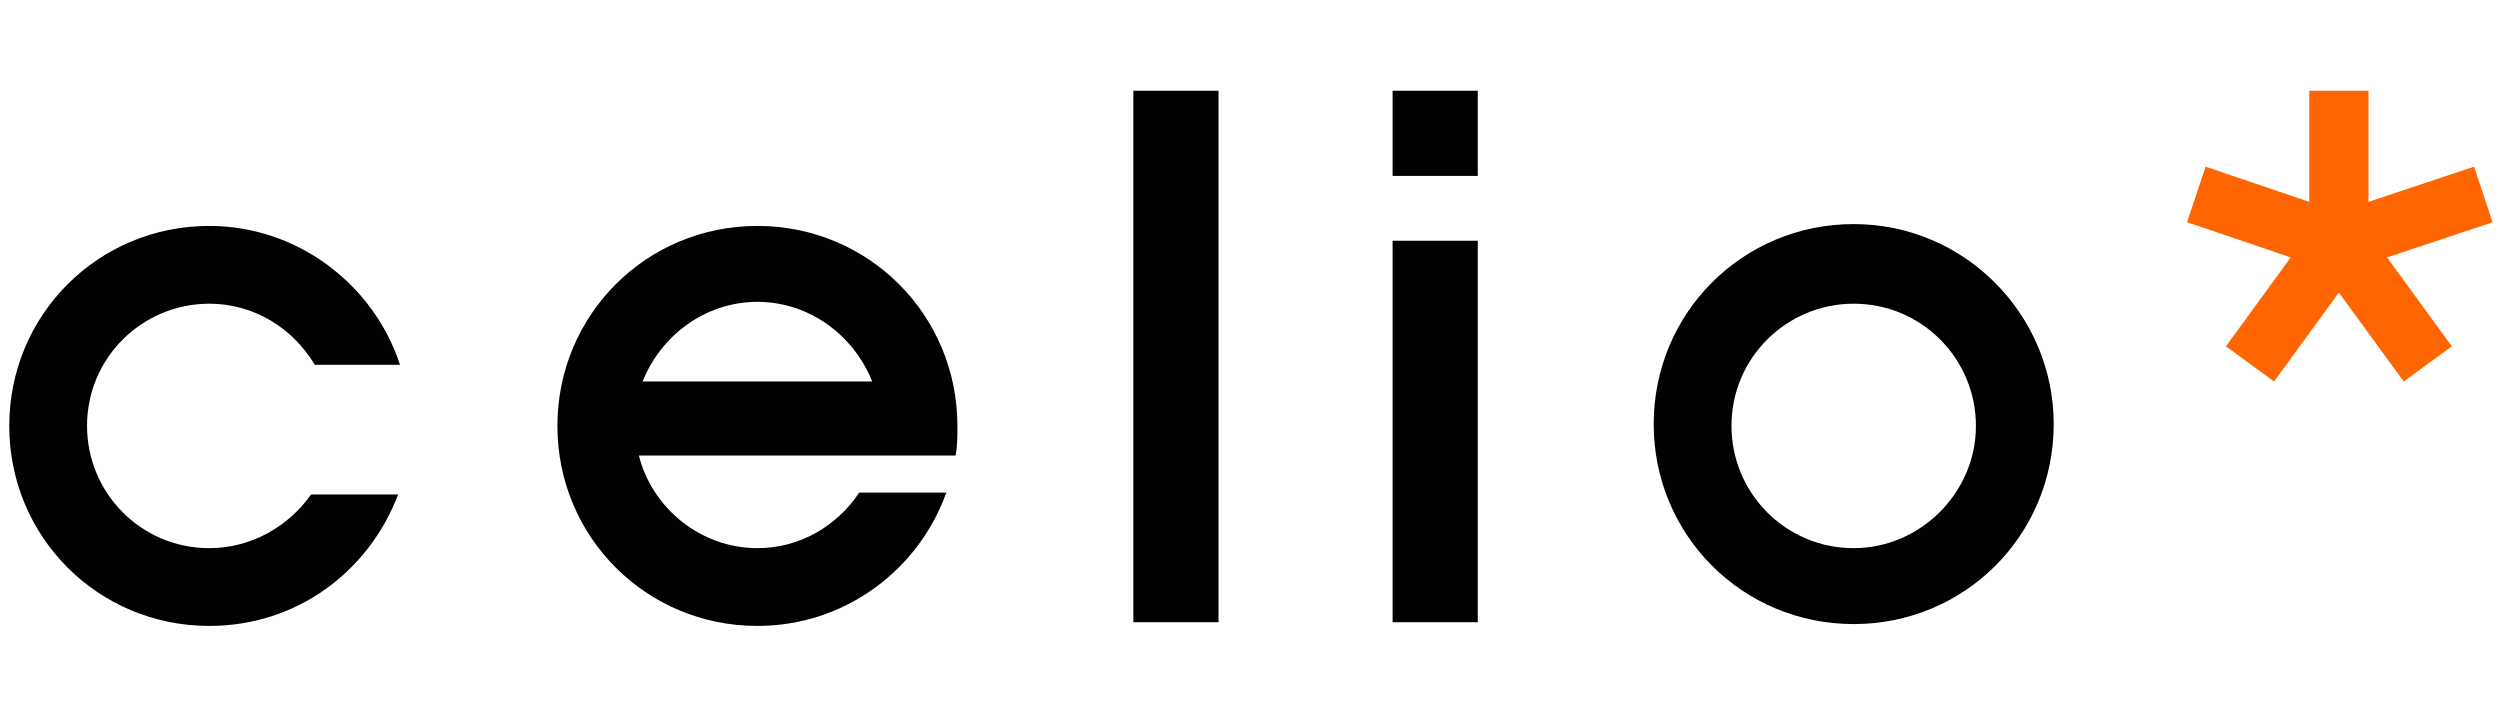
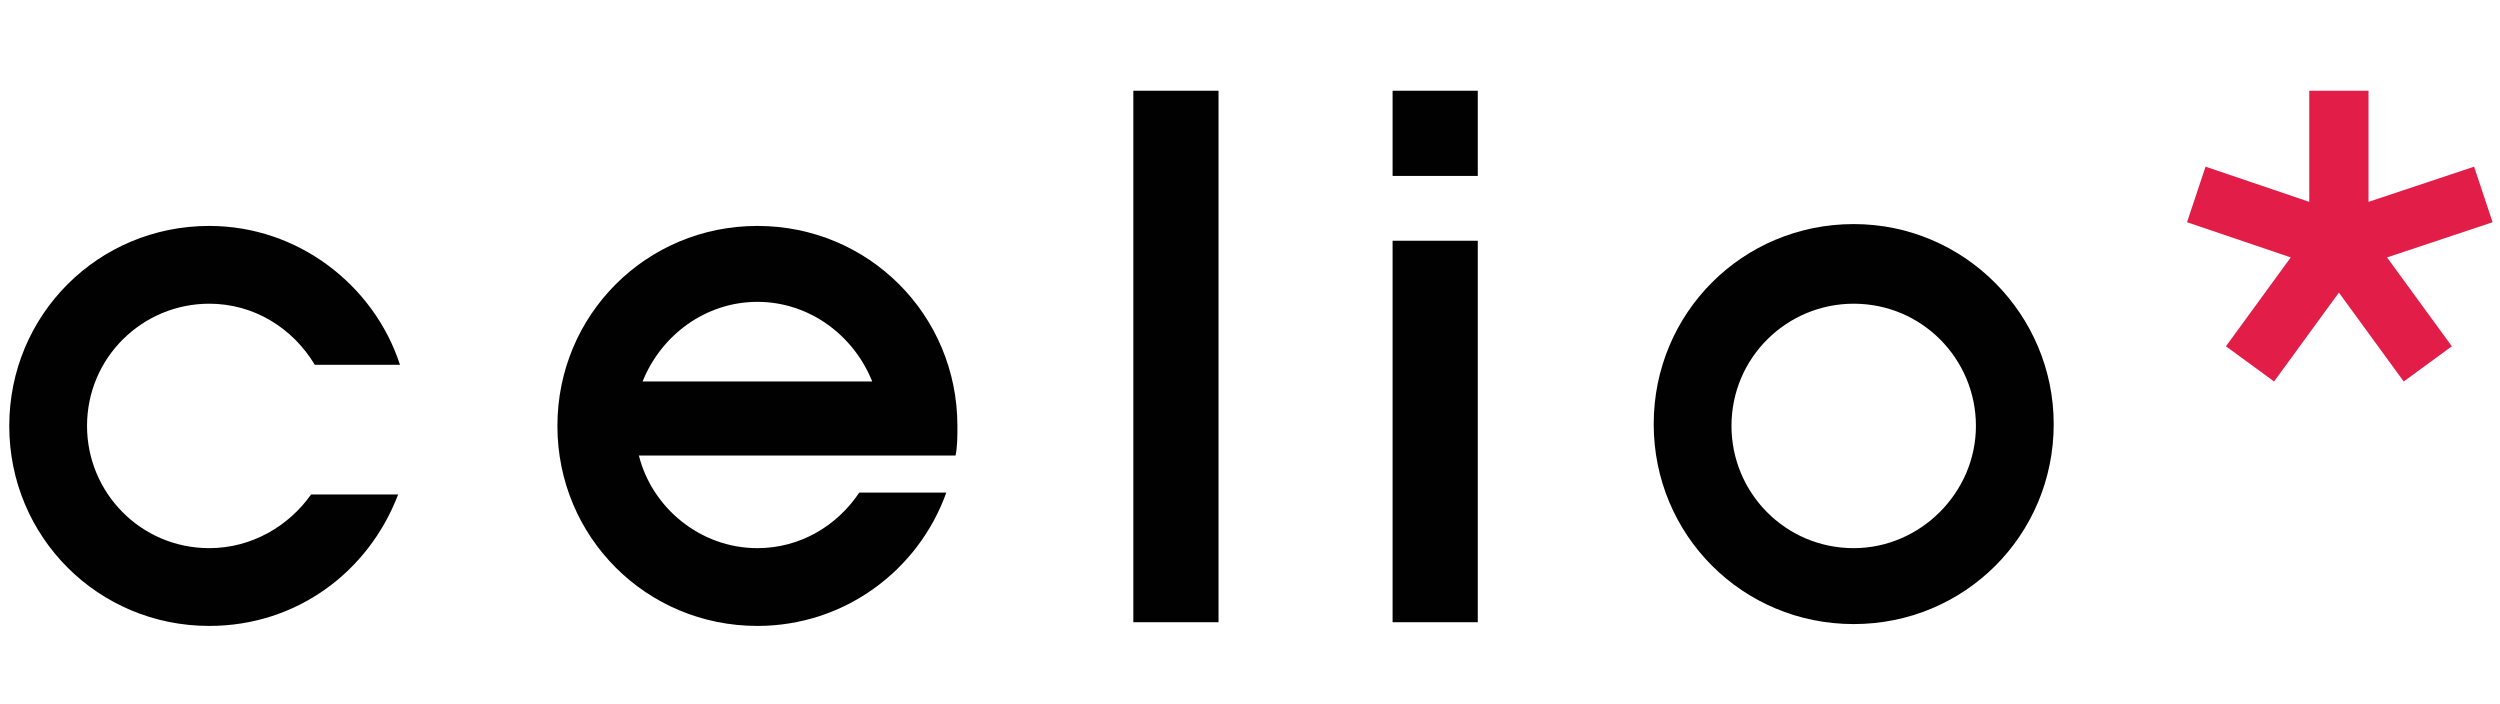
<svg xmlns="http://www.w3.org/2000/svg" version="1.1" id="Calque_1" x="0px" y="0px" viewBox="0 0 135 38" style="enable-background:new 0 0 135 38;" xml:space="preserve">
  <style type="text/css">
	.st0{fill:#010101;}
- 	.st1{fill:#FF6500;}
+ 	.st1{fill:#e11d48;}
</style>
  <g id="XMLID_31_">
    <path id="XMLID_32_" class="st0" d="M100.1,12.1c-6,0-10.8,4.8-10.8,10.8c0,6,4.8,10.8,10.8,10.8c6,0,10.8-4.8,10.8-10.8   C110.9,17,106.1,12.1,100.1,12.1z M100.1,29.6c-3.7,0-6.6-3-6.6-6.6c0-3.7,3-6.6,6.6-6.6c3.7,0,6.6,3,6.6,6.6   C106.7,26.6,103.7,29.6,100.1,29.6z" />
  </g>
  <g id="XMLID_27_">
    <path id="XMLID_28_" class="st0" d="M46.4,26.6c-1.2,1.8-3.2,3-5.5,3c-3.1,0-5.7-2.2-6.4-5h8.4v0h8.7c0.1-0.5,0.1-1,0.1-1.6   c0-6-4.8-10.8-10.8-10.8c-6,0-10.8,4.8-10.8,10.8c0,6,4.8,10.8,10.8,10.8c4.7,0,8.7-3,10.2-7.2H46.4z M40.9,16.3   c2.8,0,5.2,1.8,6.2,4.3H34.7C35.7,18.1,38.1,16.3,40.9,16.3z" />
  </g>
  <g id="XMLID_25_">
    <path id="XMLID_5_" class="st0" d="M16.8,26.7c-1.2,1.7-3.2,2.9-5.5,2.9c-3.7,0-6.6-3-6.6-6.6c0-3.7,3-6.6,6.6-6.6   c2.4,0,4.5,1.3,5.7,3.3h4.6c-1.4-4.3-5.5-7.5-10.3-7.5c-6,0-10.8,4.8-10.8,10.8c0,6,4.8,10.8,10.8,10.8c4.7,0,8.6-2.9,10.2-7.1   H16.8z" />
  </g>
  <g id="XMLID_23_">
    <rect id="XMLID_4_" x="61.2" y="4.9" class="st0" width="4.6" height="28.7" />
  </g>
  <path id="XMLID_19_" class="st1" d="M124.7,10.9v-6h3.2v6l5.7-1.9l1,3l-5.7,1.9l3.5,4.8l-2.6,1.9l-3.5-4.8l-3.5,4.8l-2.6-1.9  l3.5-4.8l-5.6-1.9l1-3L124.7,10.9z" />
  <g id="XMLID_15_">
    <rect id="XMLID_2_" x="75.2" y="4.9" class="st0" width="4.6" height="4.6" />
    <rect id="XMLID_10_" x="75.2" y="13" class="st0" width="4.6" height="20.6" />
  </g>
</svg>
